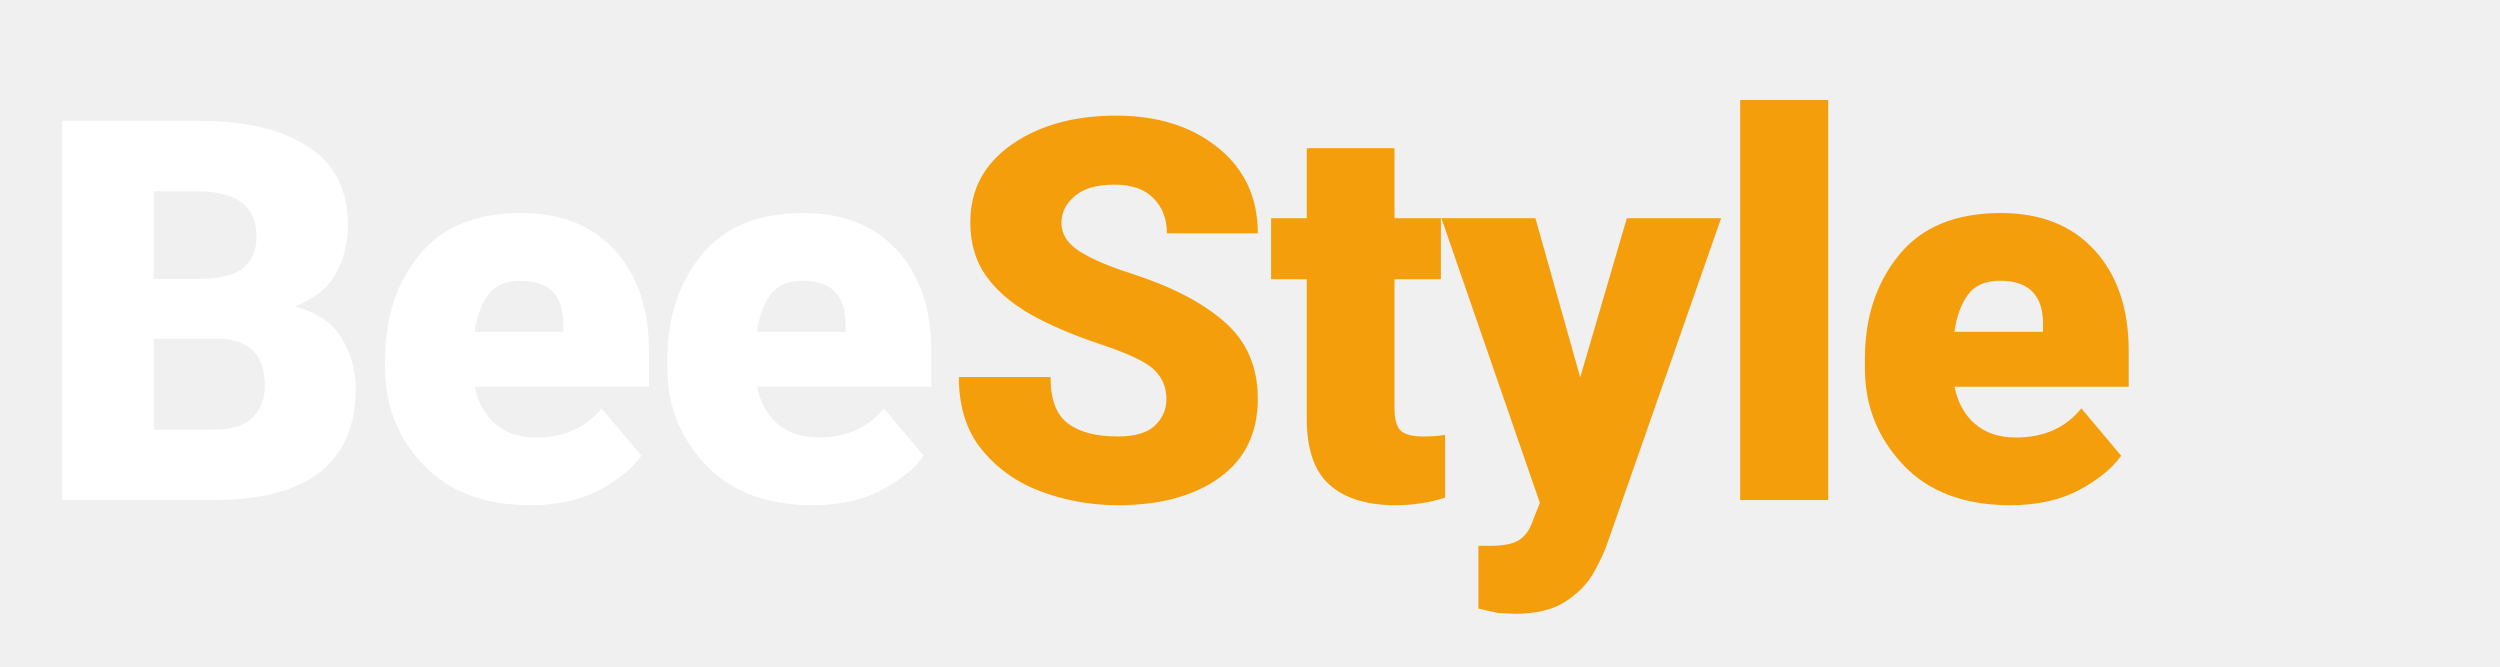
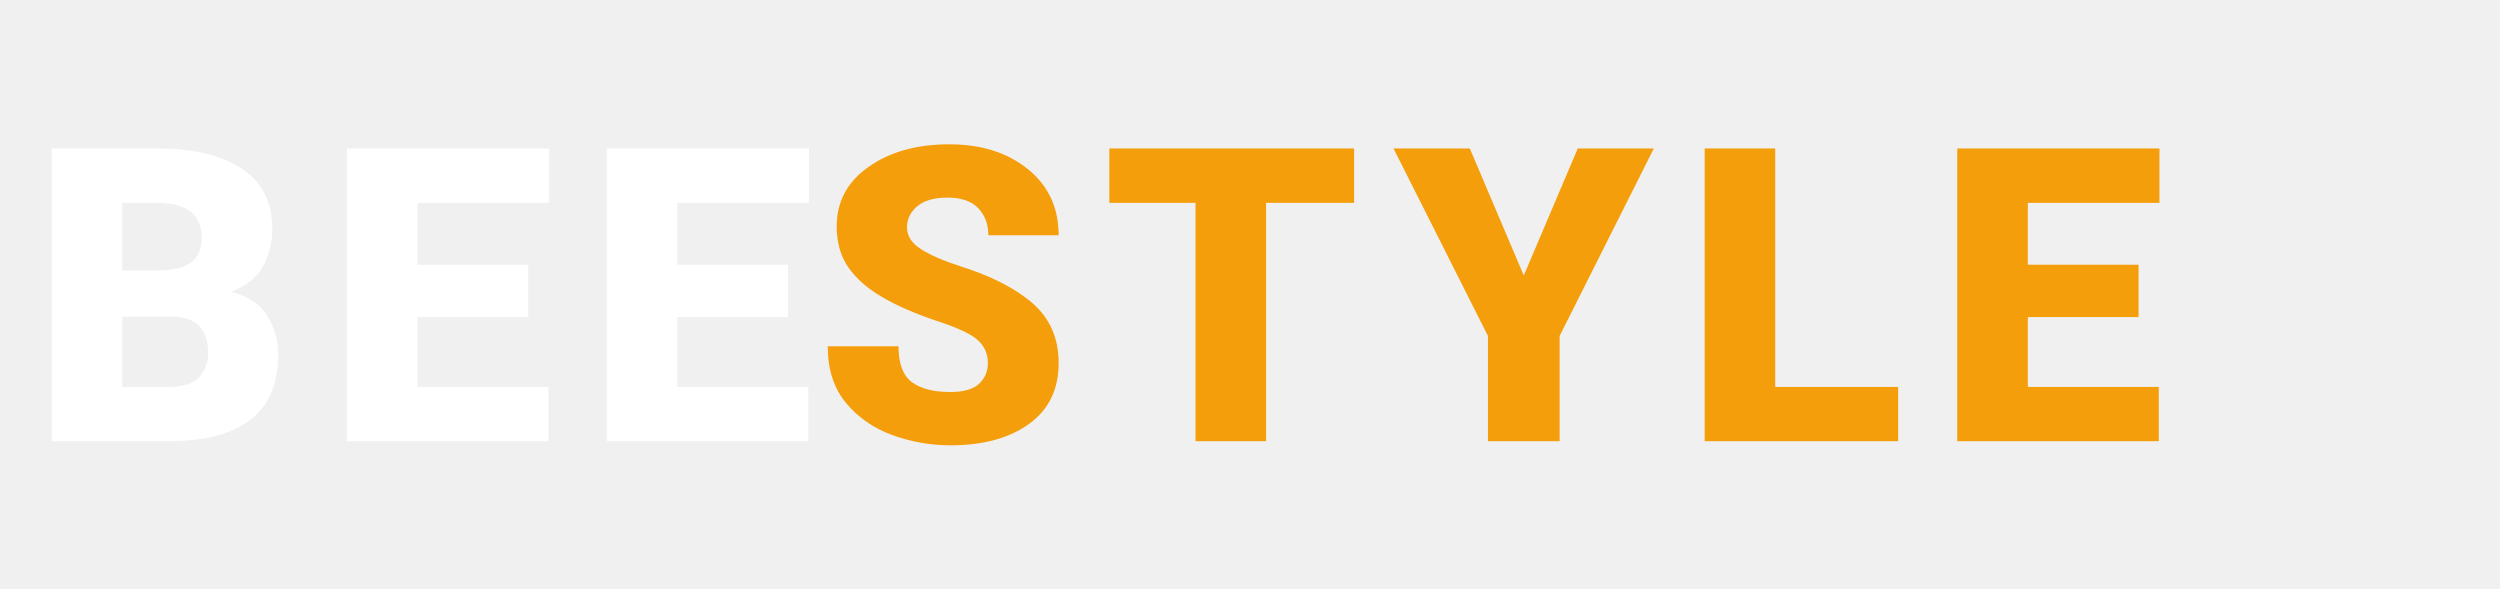
- <svg xmlns="http://www.w3.org/2000/svg" viewBox="0 0 150 40" width="150" height="40">
-   <text x="2" y="30" font-family="'Montserrat', 'Plus Jakarta Sans', -apple-system, BlinkMacSystemFont, 'Segoe UI', Roboto, sans-serif" font-weight="800" font-size="32" letter-spacing="-0.5" fill="#FFFFFF">
-     Bee<tspan fill="#F59E0B">Style</tspan>
+ <svg xmlns="http://www.w3.org/2000/svg" viewBox="0 0 170 40" width="170" height="40">
+   <text x="2" y="30" font-family="'Montserrat', 'Plus Jakarta Sans', -apple-system, BlinkMacSystemFont, 'Segoe UI', Roboto, sans-serif" font-weight="900" font-size="28" letter-spacing="2" fill="#FFFFFF">
+     BEE<tspan fill="#F59E0B">STYLE</tspan>
  </text>
</svg>
